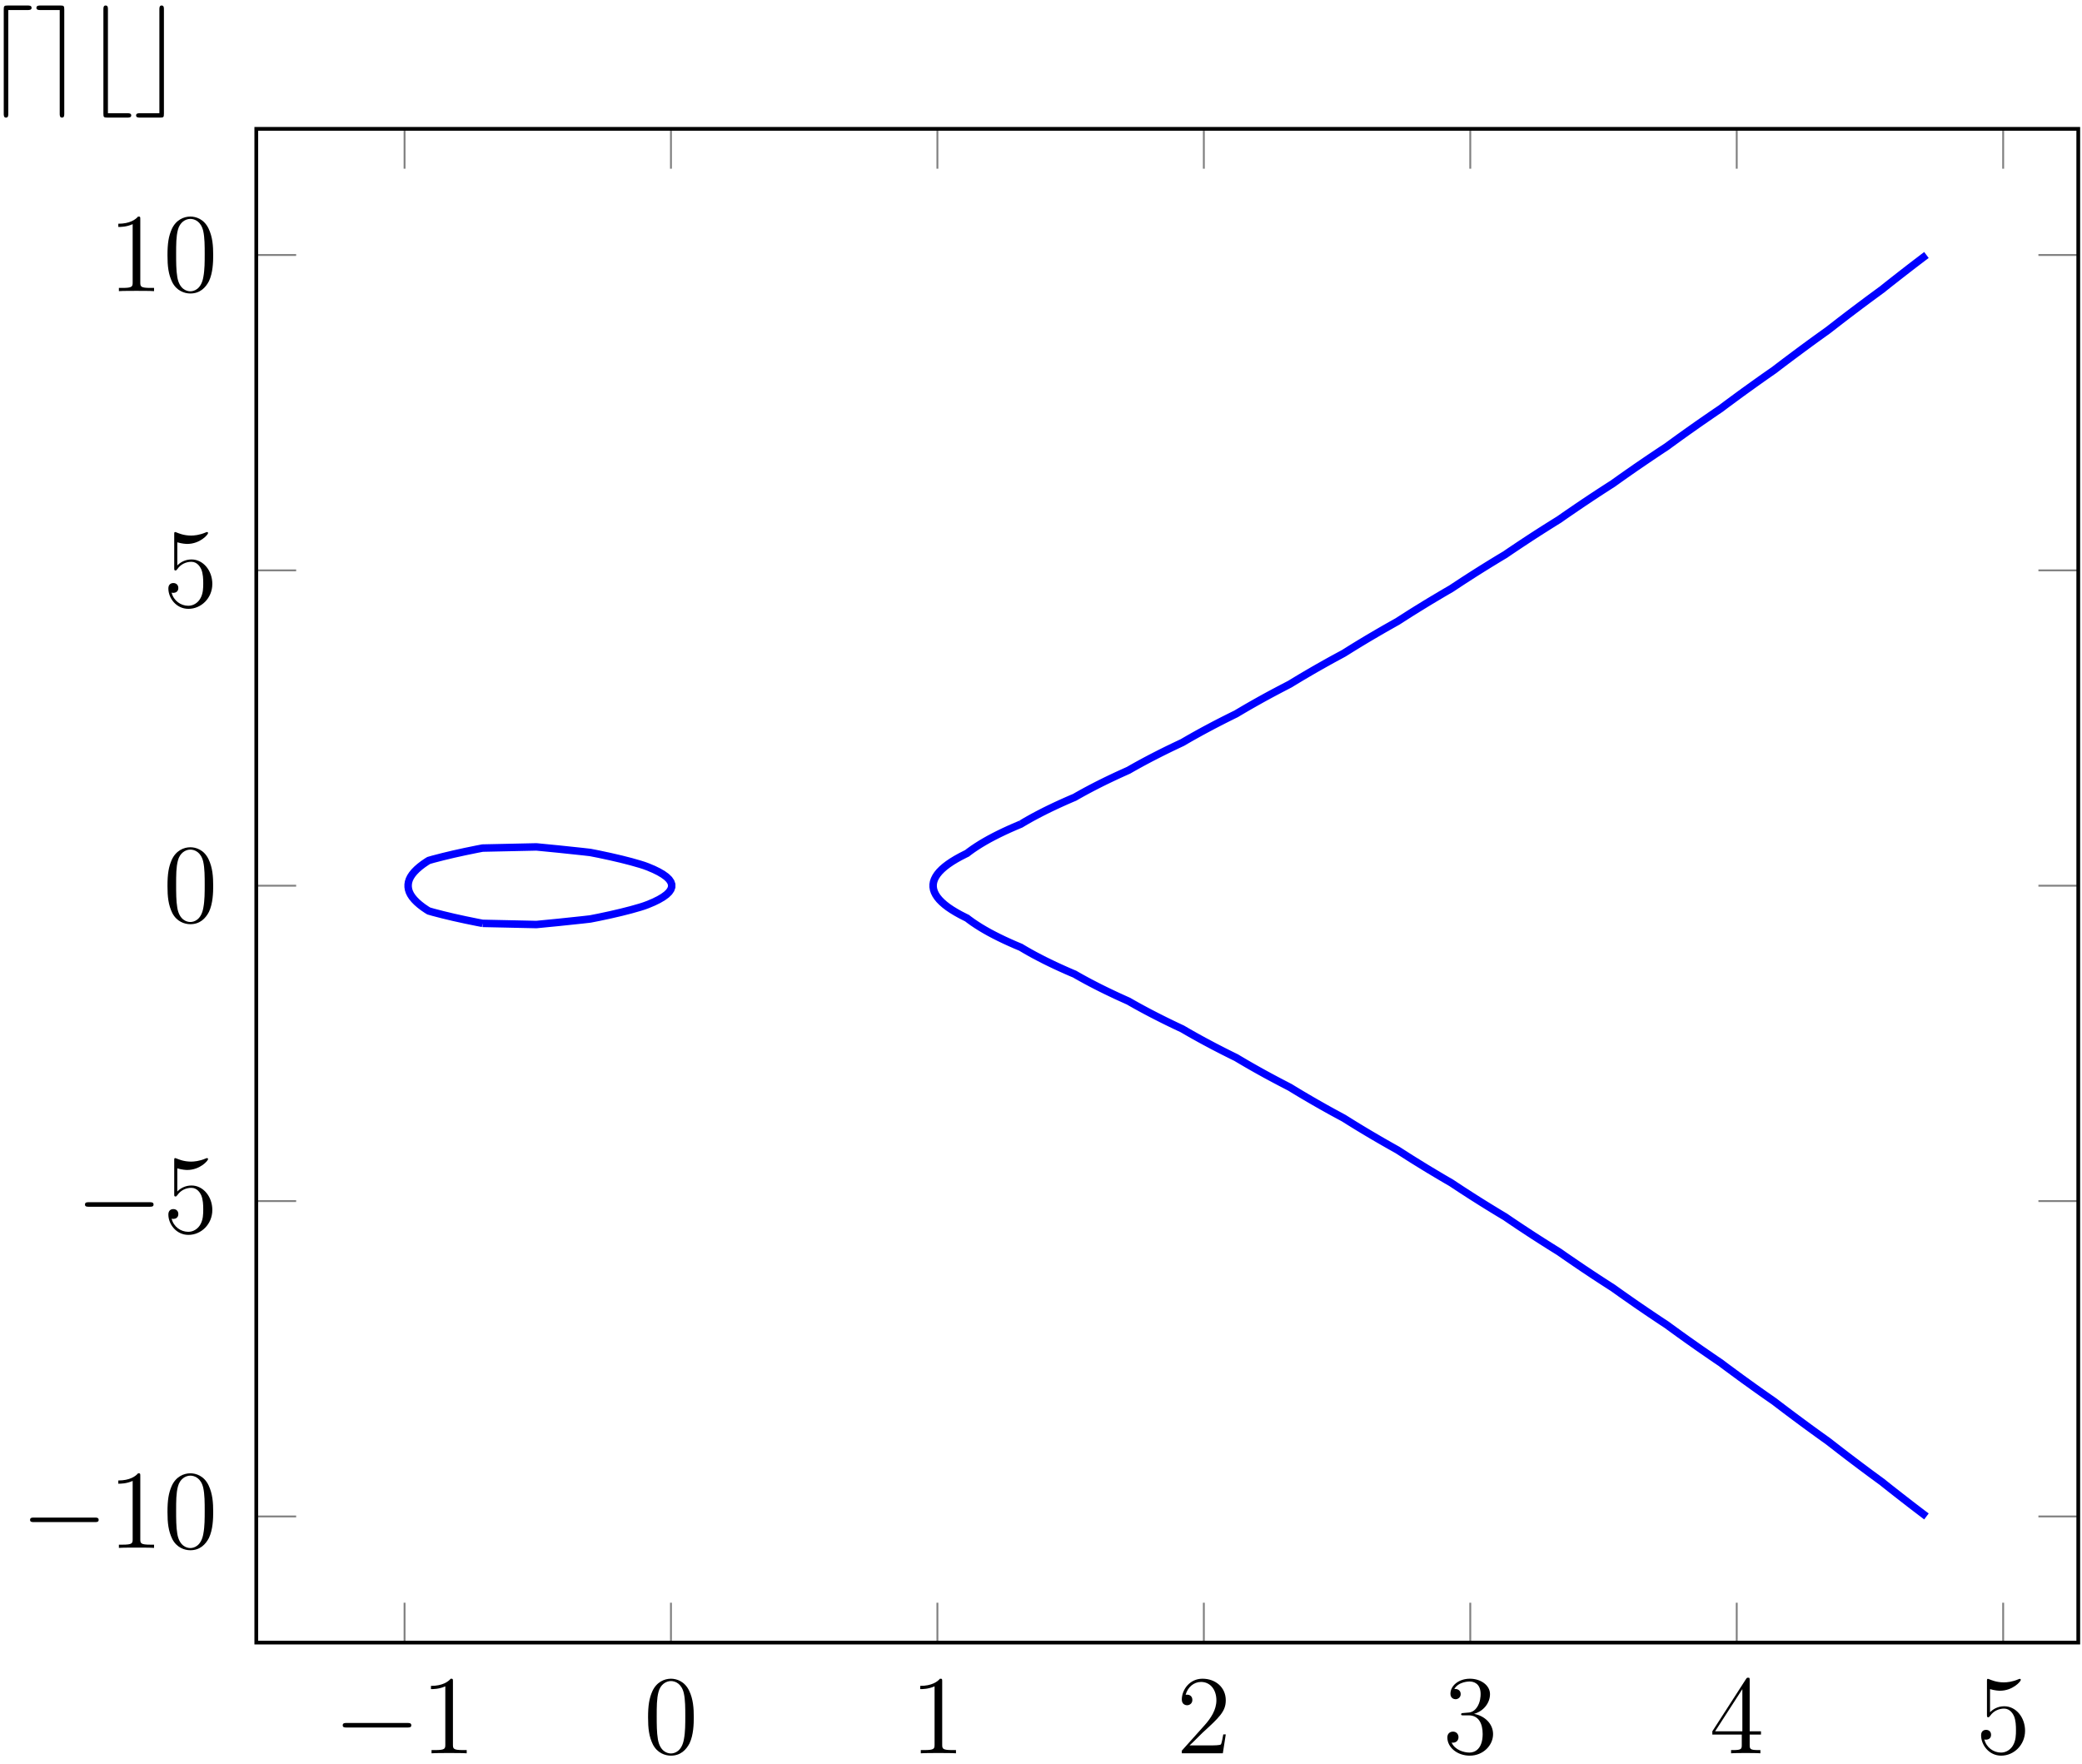
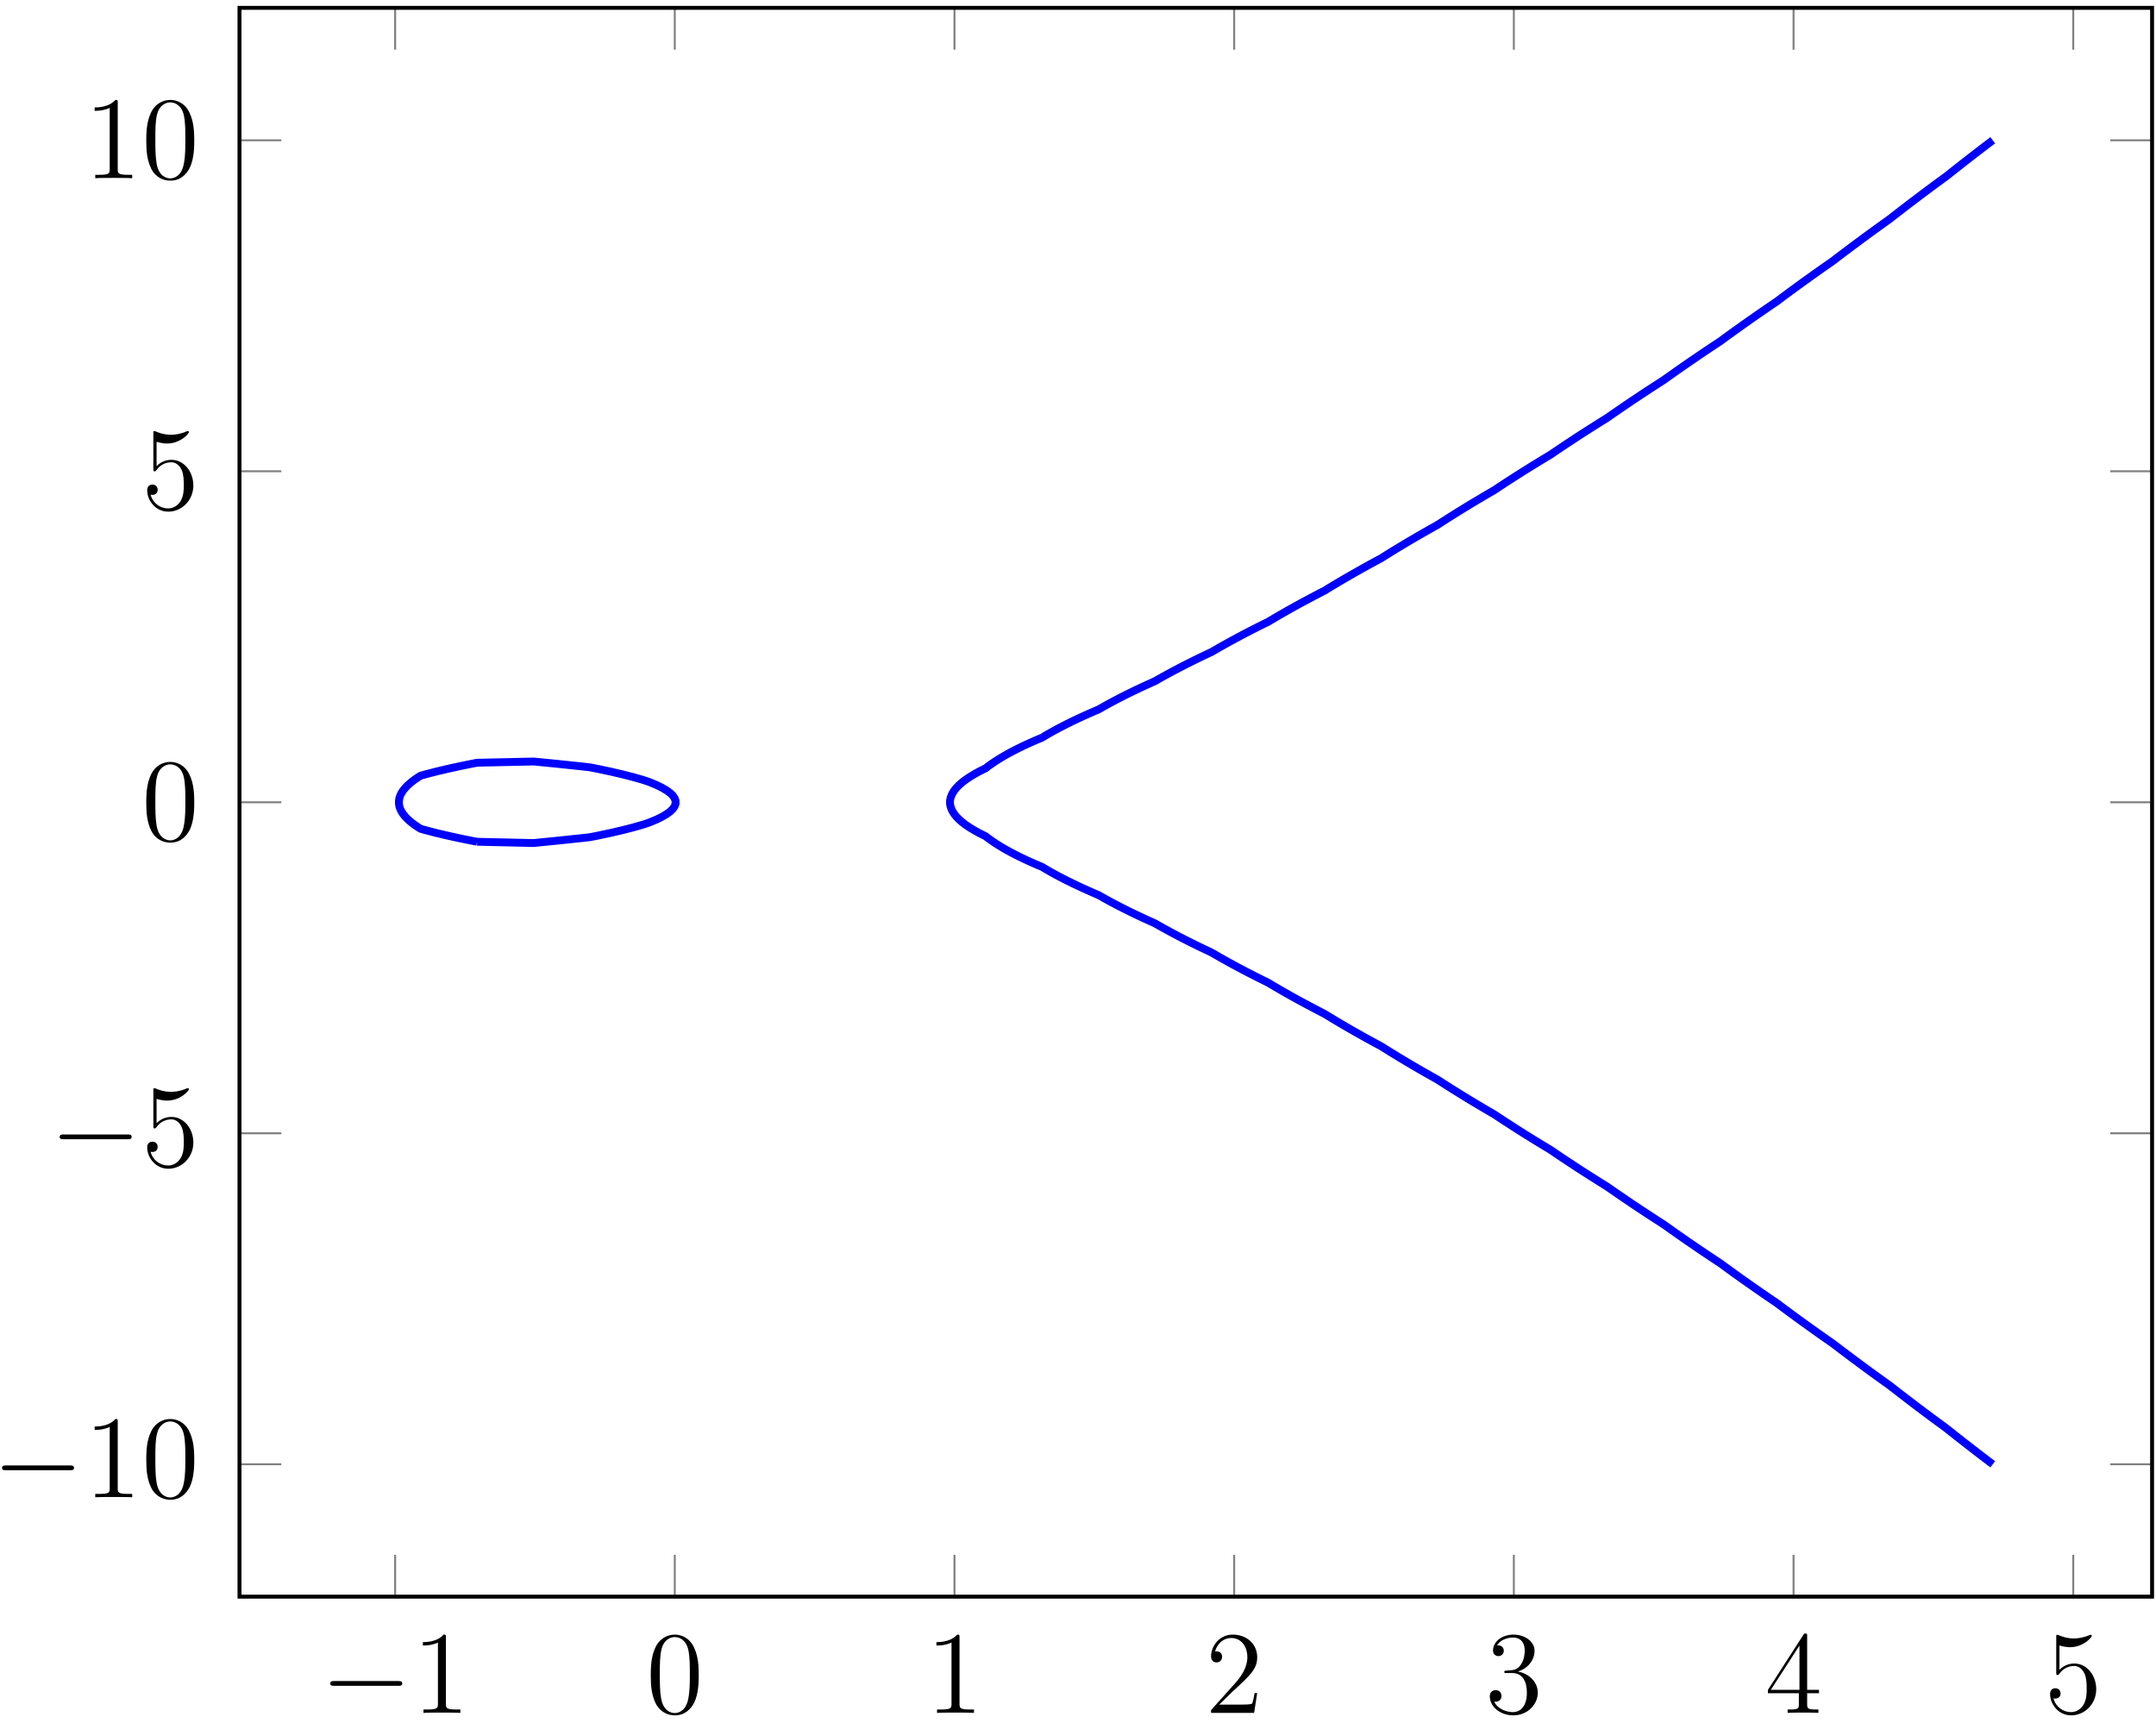
- <svg xmlns="http://www.w3.org/2000/svg" xmlns:xlink="http://www.w3.org/1999/xlink" width="222pt" height="188pt" viewBox="0 0 222 188" version="1.1">
+ <svg xmlns="http://www.w3.org/2000/svg" xmlns:xlink="http://www.w3.org/1999/xlink" width="219pt" height="175pt" viewBox="0 0 219 175" version="1.1">
  <defs>
    <g>
      <symbol overflow="visible" id="glyph0-0">
        <path style="stroke:none;" d="" />
      </symbol>
      <symbol overflow="visible" id="glyph0-1">
-         <path style="stroke:none;" d="M 4.609 -8.484 C 4.797 -8.484 5.047 -8.484 5.047 -8.719 C 5.047 -8.969 4.797 -8.969 4.609 -8.969 L 2.516 -8.969 C 2.125 -8.969 2.078 -8.922 2.078 -8.531 L 2.078 2.562 C 2.078 2.734 2.078 2.984 2.312 2.984 C 2.562 2.984 2.562 2.766 2.562 2.562 L 2.562 -8.484 Z M 4.609 -8.484 " />
-       </symbol>
-       <symbol overflow="visible" id="glyph0-2">
-         <path style="stroke:none;" d="M 3.219 -8.531 C 3.219 -8.922 3.172 -8.969 2.797 -8.969 L 0.688 -8.969 C 0.5 -8.969 0.25 -8.969 0.25 -8.719 C 0.25 -8.484 0.5 -8.484 0.688 -8.484 L 2.734 -8.484 L 2.734 2.562 C 2.734 2.734 2.734 2.984 2.969 2.984 C 3.219 2.984 3.219 2.766 3.219 2.562 Z M 3.219 -8.531 " />
-       </symbol>
-       <symbol overflow="visible" id="glyph0-3">
-         <path style="stroke:none;" d="M 4.609 2.984 C 4.797 2.984 5.047 2.984 5.047 2.75 C 5.047 2.516 4.797 2.516 4.609 2.516 L 2.562 2.516 L 2.562 -8.531 C 2.562 -8.75 2.562 -8.969 2.312 -8.969 C 2.078 -8.969 2.078 -8.719 2.078 -8.531 L 2.078 2.562 C 2.078 2.938 2.125 2.984 2.516 2.984 Z M 4.609 2.984 " />
-       </symbol>
-       <symbol overflow="visible" id="glyph0-4">
-         <path style="stroke:none;" d="M 3.219 -8.531 C 3.219 -8.75 3.219 -8.969 2.969 -8.969 C 2.734 -8.969 2.734 -8.719 2.734 -8.531 L 2.734 2.516 L 0.688 2.516 C 0.5 2.516 0.25 2.516 0.25 2.75 C 0.25 2.984 0.5 2.984 0.688 2.984 L 2.797 2.984 C 3.172 2.984 3.219 2.953 3.219 2.562 Z M 3.219 -8.531 " />
-       </symbol>
-       <symbol overflow="visible" id="glyph0-5">
        <path style="stroke:none;" d="M 7.875 -2.75 C 8.078 -2.75 8.297 -2.75 8.297 -2.984 C 8.297 -3.234 8.078 -3.234 7.875 -3.234 L 1.406 -3.234 C 1.203 -3.234 0.984 -3.234 0.984 -2.984 C 0.984 -2.75 1.203 -2.75 1.406 -2.75 Z M 7.875 -2.75 " />
      </symbol>
      <symbol overflow="visible" id="glyph1-0">
        <path style="stroke:none;" d="" />
      </symbol>
      <symbol overflow="visible" id="glyph1-1">
        <path style="stroke:none;" d="M 3.438 -7.656 C 3.438 -7.938 3.438 -7.953 3.203 -7.953 C 2.922 -7.625 2.312 -7.188 1.094 -7.188 L 1.094 -6.844 C 1.359 -6.844 1.953 -6.844 2.625 -7.141 L 2.625 -0.922 C 2.625 -0.484 2.578 -0.344 1.531 -0.344 L 1.156 -0.344 L 1.156 0 C 1.484 -0.031 2.641 -0.031 3.031 -0.031 C 3.438 -0.031 4.578 -0.031 4.906 0 L 4.906 -0.344 L 4.531 -0.344 C 3.484 -0.344 3.438 -0.484 3.438 -0.922 Z M 3.438 -7.656 " />
      </symbol>
      <symbol overflow="visible" id="glyph1-2">
        <path style="stroke:none;" d="M 5.359 -3.828 C 5.359 -4.812 5.297 -5.781 4.859 -6.688 C 4.375 -7.688 3.516 -7.953 2.922 -7.953 C 2.234 -7.953 1.391 -7.609 0.938 -6.609 C 0.609 -5.859 0.484 -5.109 0.484 -3.828 C 0.484 -2.672 0.578 -1.797 1 -0.938 C 1.469 -0.031 2.297 0.25 2.922 0.25 C 3.953 0.25 4.547 -0.375 4.906 -1.062 C 5.328 -1.953 5.359 -3.125 5.359 -3.828 Z M 2.922 0.016 C 2.531 0.016 1.75 -0.203 1.531 -1.5 C 1.406 -2.219 1.406 -3.125 1.406 -3.969 C 1.406 -4.953 1.406 -5.828 1.594 -6.531 C 1.797 -7.344 2.406 -7.703 2.922 -7.703 C 3.375 -7.703 4.062 -7.438 4.297 -6.406 C 4.453 -5.719 4.453 -4.781 4.453 -3.969 C 4.453 -3.172 4.453 -2.266 4.312 -1.531 C 4.094 -0.219 3.328 0.016 2.922 0.016 Z M 2.922 0.016 " />
      </symbol>
      <symbol overflow="visible" id="glyph1-3">
        <path style="stroke:none;" d="M 5.266 -2.016 L 5 -2.016 C 4.953 -1.812 4.859 -1.141 4.75 -0.953 C 4.656 -0.844 3.984 -0.844 3.625 -0.844 L 1.406 -0.844 C 1.734 -1.125 2.469 -1.891 2.766 -2.172 C 4.594 -3.844 5.266 -4.469 5.266 -5.656 C 5.266 -7.031 4.172 -7.953 2.781 -7.953 C 1.406 -7.953 0.578 -6.766 0.578 -5.734 C 0.578 -5.125 1.109 -5.125 1.141 -5.125 C 1.406 -5.125 1.703 -5.312 1.703 -5.688 C 1.703 -6.031 1.484 -6.25 1.141 -6.25 C 1.047 -6.25 1.016 -6.25 0.984 -6.234 C 1.203 -7.047 1.859 -7.609 2.625 -7.609 C 3.641 -7.609 4.266 -6.75 4.266 -5.656 C 4.266 -4.641 3.688 -3.75 3 -2.984 L 0.578 -0.281 L 0.578 0 L 4.953 0 Z M 5.266 -2.016 " />
      </symbol>
      <symbol overflow="visible" id="glyph1-4">
        <path style="stroke:none;" d="M 2.203 -4.297 C 2 -4.281 1.953 -4.266 1.953 -4.156 C 1.953 -4.047 2.016 -4.047 2.219 -4.047 L 2.766 -4.047 C 3.797 -4.047 4.25 -3.203 4.25 -2.062 C 4.25 -0.484 3.438 -0.078 2.844 -0.078 C 2.266 -0.078 1.297 -0.344 0.938 -1.141 C 1.328 -1.078 1.672 -1.297 1.672 -1.719 C 1.672 -2.062 1.422 -2.312 1.094 -2.312 C 0.797 -2.312 0.484 -2.141 0.484 -1.688 C 0.484 -0.625 1.547 0.25 2.875 0.25 C 4.297 0.25 5.359 -0.844 5.359 -2.047 C 5.359 -3.141 4.469 -4 3.328 -4.203 C 4.359 -4.5 5.031 -5.375 5.031 -6.312 C 5.031 -7.25 4.047 -7.953 2.891 -7.953 C 1.703 -7.953 0.812 -7.219 0.812 -6.344 C 0.812 -5.875 1.188 -5.766 1.359 -5.766 C 1.609 -5.766 1.906 -5.953 1.906 -6.312 C 1.906 -6.688 1.609 -6.859 1.344 -6.859 C 1.281 -6.859 1.25 -6.859 1.219 -6.844 C 1.672 -7.656 2.797 -7.656 2.859 -7.656 C 3.25 -7.656 4.031 -7.484 4.031 -6.312 C 4.031 -6.078 4 -5.422 3.641 -4.906 C 3.281 -4.375 2.875 -4.344 2.562 -4.328 Z M 2.203 -4.297 " />
      </symbol>
      <symbol overflow="visible" id="glyph1-5">
        <path style="stroke:none;" d="M 4.312 -7.781 C 4.312 -8.016 4.312 -8.062 4.141 -8.062 C 4.047 -8.062 4.016 -8.062 3.922 -7.922 L 0.328 -2.344 L 0.328 -2 L 3.469 -2 L 3.469 -0.906 C 3.469 -0.469 3.438 -0.344 2.562 -0.344 L 2.328 -0.344 L 2.328 0 C 2.609 -0.031 3.547 -0.031 3.891 -0.031 C 4.219 -0.031 5.172 -0.031 5.453 0 L 5.453 -0.344 L 5.219 -0.344 C 4.344 -0.344 4.312 -0.469 4.312 -0.906 L 4.312 -2 L 5.516 -2 L 5.516 -2.344 L 4.312 -2.344 Z M 3.531 -6.844 L 3.531 -2.344 L 0.625 -2.344 Z M 3.531 -6.844 " />
      </symbol>
      <symbol overflow="visible" id="glyph1-6">
        <path style="stroke:none;" d="M 1.531 -6.844 C 2.047 -6.688 2.469 -6.672 2.594 -6.672 C 3.938 -6.672 4.812 -7.656 4.812 -7.828 C 4.812 -7.875 4.781 -7.938 4.703 -7.938 C 4.688 -7.938 4.656 -7.938 4.547 -7.891 C 3.891 -7.609 3.312 -7.562 3 -7.562 C 2.219 -7.562 1.656 -7.812 1.422 -7.906 C 1.344 -7.938 1.312 -7.938 1.297 -7.938 C 1.203 -7.938 1.203 -7.859 1.203 -7.672 L 1.203 -4.125 C 1.203 -3.906 1.203 -3.844 1.344 -3.844 C 1.406 -3.844 1.422 -3.844 1.547 -4 C 1.875 -4.484 2.438 -4.766 3.031 -4.766 C 3.672 -4.766 3.984 -4.188 4.078 -3.984 C 4.281 -3.516 4.297 -2.922 4.297 -2.469 C 4.297 -2.016 4.297 -1.344 3.953 -0.797 C 3.688 -0.375 3.234 -0.078 2.703 -0.078 C 1.906 -0.078 1.141 -0.609 0.922 -1.484 C 0.984 -1.453 1.047 -1.453 1.109 -1.453 C 1.312 -1.453 1.641 -1.562 1.641 -1.969 C 1.641 -2.312 1.406 -2.5 1.109 -2.5 C 0.891 -2.5 0.578 -2.391 0.578 -1.922 C 0.578 -0.906 1.406 0.25 2.719 0.25 C 4.078 0.25 5.266 -0.891 5.266 -2.406 C 5.266 -3.828 4.297 -5.016 3.047 -5.016 C 2.359 -5.016 1.844 -4.703 1.531 -4.375 Z M 1.531 -6.844 " />
      </symbol>
    </g>
  </defs>
  <g id="surface1">
+     <path style="fill:none;stroke-width:0.199;stroke-linecap:butt;stroke-linejoin:miter;stroke:rgb(50%,50%,50%);stroke-opacity:1;stroke-miterlimit:10;" d="M -0.381 -13.448 L -0.381 -9.198 M 28.025 -13.448 L 28.025 -9.198 M 56.435 -13.448 L 56.435 -9.198 M 84.845 -13.448 L 84.845 -9.198 M 113.255 -13.448 L 113.255 -9.198 M 141.666 -13.448 L 141.666 -9.198 M 170.076 -13.448 L 170.076 -9.198 M -0.381 147.946 L -0.381 143.692 M 28.025 147.946 L 28.025 143.692 M 56.435 147.946 L 56.435 143.692 M 84.845 147.946 L 84.845 143.692 M 113.255 147.946 L 113.255 143.692 M 141.666 147.946 L 141.666 143.692 M 170.076 147.946 L 170.076 143.692 " transform="matrix(1,0,0,-1,40.518,148.743)" />
+     <path style="fill:none;stroke-width:0.199;stroke-linecap:butt;stroke-linejoin:miter;stroke:rgb(50%,50%,50%);stroke-opacity:1;stroke-miterlimit:10;" d="M -16.19 0.001 L -11.94 0.001 M -16.19 33.622 L -11.94 33.622 M -16.19 67.247 L -11.94 67.247 M -16.19 100.872 L -11.94 100.872 M -16.19 134.493 L -11.94 134.493 M 178.084 0.001 L 173.834 0.001 M 178.084 33.622 L 173.834 33.622 M 178.084 67.247 L 173.834 67.247 M 178.084 100.872 L 173.834 100.872 M 178.084 134.493 L 173.834 134.493 " transform="matrix(1,0,0,-1,40.518,148.743)" />
+     <path style="fill:none;stroke-width:0.399;stroke-linecap:butt;stroke-linejoin:miter;stroke:rgb(0%,0%,0%);stroke-opacity:1;stroke-miterlimit:10;" d="M -16.19 -13.448 L -16.19 147.946 L 178.084 147.946 L 178.084 -13.448 Z M -16.19 -13.448 " transform="matrix(1,0,0,-1,40.518,148.743)" />
    <g style="fill:rgb(0%,0%,0%);fill-opacity:1;">
-       <use xlink:href="#glyph0-1" x="-1.679" y="9.555" />
-       <use xlink:href="#glyph0-2" x="3.634" y="9.555" />
-       <use xlink:href="#glyph0-3" x="8.947" y="9.555" />
-       <use xlink:href="#glyph0-4" x="14.26" y="9.555" />
-     </g>
-     <path style="fill:none;stroke-width:0.199;stroke-linecap:butt;stroke-linejoin:miter;stroke:rgb(50%,50%,50%);stroke-opacity:1;stroke-miterlimit:10;" d="M -0.381 -13.45 L -0.381 -9.2 M 28.025 -13.45 L 28.025 -9.2 M 56.435 -13.45 L 56.435 -9.2 M 84.845 -13.45 L 84.845 -9.2 M 113.255 -13.45 L 113.255 -9.2 M 141.666 -13.45 L 141.666 -9.2 M 170.076 -13.45 L 170.076 -9.2 M -0.381 147.945 L -0.381 143.695 M 28.025 147.945 L 28.025 143.695 M 56.435 147.945 L 56.435 143.695 M 84.845 147.945 L 84.845 143.695 M 113.255 147.945 L 113.255 143.695 M 141.666 147.945 L 141.666 143.695 M 170.076 147.945 L 170.076 143.695 " transform="matrix(1,0,0,-1,43.518,161.683)" />
-     <path style="fill:none;stroke-width:0.199;stroke-linecap:butt;stroke-linejoin:miter;stroke:rgb(50%,50%,50%);stroke-opacity:1;stroke-miterlimit:10;" d="M -16.19 -0.001 L -11.94 -0.001 M -16.19 33.624 L -11.94 33.624 M -16.19 67.249 L -11.94 67.249 M -16.19 100.871 L -11.94 100.871 M -16.19 134.495 L -11.94 134.495 M 178.084 -0.001 L 173.834 -0.001 M 178.084 33.624 L 173.834 33.624 M 178.084 67.249 L 173.834 67.249 M 178.084 100.871 L 173.834 100.871 M 178.084 134.495 L 173.834 134.495 " transform="matrix(1,0,0,-1,43.518,161.683)" />
-     <path style="fill:none;stroke-width:0.399;stroke-linecap:butt;stroke-linejoin:miter;stroke:rgb(0%,0%,0%);stroke-opacity:1;stroke-miterlimit:10;" d="M -16.19 -13.45 L -16.19 147.945 L 178.084 147.945 L 178.084 -13.45 Z M -16.19 -13.45 " transform="matrix(1,0,0,-1,43.518,161.683)" />
-     <g style="fill:rgb(0%,0%,0%);fill-opacity:1;">
-       <use xlink:href="#glyph0-5" x="35.56" y="186.938" />
+       <use xlink:href="#glyph0-1" x="32.56" y="173.998" />
    </g>
    <g style="fill:rgb(0%,0%,0%);fill-opacity:1;">
-       <use xlink:href="#glyph1-1" x="44.858" y="186.938" />
+       <use xlink:href="#glyph1-1" x="41.858" y="173.998" />
    </g>
    <g style="fill:rgb(0%,0%,0%);fill-opacity:1;">
-       <use xlink:href="#glyph1-2" x="68.618" y="186.938" />
+       <use xlink:href="#glyph1-2" x="65.618" y="173.998" />
    </g>
    <g style="fill:rgb(0%,0%,0%);fill-opacity:1;">
-       <use xlink:href="#glyph1-1" x="97.027" y="186.938" />
+       <use xlink:href="#glyph1-1" x="94.027" y="173.998" />
    </g>
    <g style="fill:rgb(0%,0%,0%);fill-opacity:1;">
-       <use xlink:href="#glyph1-3" x="125.436" y="186.938" />
+       <use xlink:href="#glyph1-3" x="122.436" y="173.998" />
    </g>
    <g style="fill:rgb(0%,0%,0%);fill-opacity:1;">
-       <use xlink:href="#glyph1-4" x="153.845" y="186.938" />
+       <use xlink:href="#glyph1-4" x="150.845" y="173.998" />
    </g>
    <g style="fill:rgb(0%,0%,0%);fill-opacity:1;">
-       <use xlink:href="#glyph1-5" x="182.254" y="186.938" />
+       <use xlink:href="#glyph1-5" x="179.254" y="173.998" />
    </g>
    <g style="fill:rgb(0%,0%,0%);fill-opacity:1;">
-       <use xlink:href="#glyph1-6" x="210.663" y="186.938" />
+       <use xlink:href="#glyph1-6" x="207.663" y="173.998" />
    </g>
    <g style="fill:rgb(0%,0%,0%);fill-opacity:1;">
-       <use xlink:href="#glyph0-5" x="2.223" y="165.037" />
+       <use xlink:href="#glyph0-1" x="-0.777" y="152.097" />
    </g>
    <g style="fill:rgb(0%,0%,0%);fill-opacity:1;">
-       <use xlink:href="#glyph1-1" x="11.521" y="165.037" />
-       <use xlink:href="#glyph1-2" x="17.374" y="165.037" />
+       <use xlink:href="#glyph1-1" x="8.521" y="152.097" />
+       <use xlink:href="#glyph1-2" x="14.374" y="152.097" />
    </g>
    <g style="fill:rgb(0%,0%,0%);fill-opacity:1;">
-       <use xlink:href="#glyph0-5" x="8.076" y="131.414" />
+       <use xlink:href="#glyph0-1" x="5.076" y="118.473" />
    </g>
    <g style="fill:rgb(0%,0%,0%);fill-opacity:1;">
-       <use xlink:href="#glyph1-6" x="17.374" y="131.414" />
+       <use xlink:href="#glyph1-6" x="14.374" y="118.473" />
    </g>
    <g style="fill:rgb(0%,0%,0%);fill-opacity:1;">
-       <use xlink:href="#glyph1-2" x="17.374" y="98.288" />
+       <use xlink:href="#glyph1-2" x="14.374" y="85.348" />
    </g>
    <g style="fill:rgb(0%,0%,0%);fill-opacity:1;">
-       <use xlink:href="#glyph1-6" x="17.374" y="64.665" />
+       <use xlink:href="#glyph1-6" x="14.374" y="51.725" />
    </g>
    <g style="fill:rgb(0%,0%,0%);fill-opacity:1;">
-       <use xlink:href="#glyph1-1" x="11.521" y="31.042" />
-       <use xlink:href="#glyph1-2" x="17.374" y="31.042" />
+       <use xlink:href="#glyph1-1" x="8.521" y="18.102" />
+       <use xlink:href="#glyph1-2" x="14.374" y="18.102" />
    </g>
-     <path style="fill:none;stroke-width:0.797;stroke-linecap:butt;stroke-linejoin:miter;stroke:rgb(0%,0%,100%);stroke-opacity:1;stroke-miterlimit:10;" d="M 7.939 63.234 L 7.388 63.339 L 6.068 63.609 L 4.845 63.878 L 3.716 64.148 L 2.677 64.417 L 2.201 64.554 L 1.982 64.687 L 1.587 64.956 L 1.236 65.226 L 0.927 65.496 L 0.662 65.765 L 0.439 66.035 L 0.263 66.304 L 0.13 66.574 L 0.044 66.843 L 0.002 67.113 L 0.002 67.382 L 0.044 67.652 L 0.13 67.921 L 0.263 68.191 L 0.439 68.46 L 0.662 68.73 L 0.927 68.999 L 1.236 69.269 L 1.587 69.538 L 1.982 69.808 L 2.201 69.941 L 2.677 70.078 L 3.716 70.347 L 4.845 70.617 L 6.068 70.886 L 7.388 71.156 L 7.939 71.261 L 13.677 71.386 L 16.033 71.156 L 18.591 70.886 L 19.419 70.792 L 20.31 70.617 L 21.572 70.347 L 22.728 70.078 L 23.783 69.808 L 24.728 69.538 L 25.158 69.402 L 25.521 69.269 L 26.166 68.999 L 26.716 68.73 L 27.177 68.46 L 27.548 68.191 L 27.826 67.921 L 28.009 67.652 L 28.103 67.382 L 28.103 67.113 L 28.009 66.843 L 27.826 66.574 L 27.548 66.304 L 27.177 66.035 L 26.716 65.765 L 26.166 65.496 L 25.521 65.226 L 25.158 65.093 L 24.728 64.956 L 23.783 64.687 L 22.728 64.417 L 21.572 64.148 L 20.31 63.878 L 19.419 63.703 L 18.591 63.609 L 16.033 63.339 L 13.677 63.109 L 7.939 63.234 M 146.544 122.906 L 146.9 123.175 L 147.619 123.714 L 148.709 124.523 L 149.443 125.062 L 150.185 125.601 L 150.935 126.14 L 151.314 126.41 L 151.419 126.488 L 151.666 126.679 L 152.709 127.488 L 153.412 128.027 L 154.123 128.566 L 154.482 128.835 L 154.837 129.105 L 155.201 129.374 L 155.56 129.644 L 155.923 129.913 L 157.025 130.722 L 157.162 130.82 L 157.373 130.992 L 158.052 131.531 L 159.084 132.339 L 160.127 133.148 L 160.83 133.687 L 161.185 133.956 L 161.537 134.226 L 161.896 134.495 M 110.283 98.378 L 110.744 98.648 L 111.209 98.917 L 111.248 98.941 L 111.619 99.187 L 112.439 99.726 L 113.275 100.265 L 113.697 100.535 L 114.123 100.804 L 114.552 101.074 L 114.986 101.343 L 115.423 101.613 L 116.306 102.152 L 116.755 102.421 L 116.986 102.558 L 117.177 102.691 L 117.572 102.96 L 118.377 103.499 L 118.783 103.769 L 119.603 104.308 L 120.017 104.578 L 120.435 104.847 L 120.857 105.117 L 121.709 105.656 L 122.138 105.925 L 122.572 106.195 L 122.724 106.288 L 122.974 106.464 L 123.361 106.734 L 123.752 107.003 L 124.541 107.542 L 125.337 108.081 L 125.744 108.351 L 126.146 108.621 L 126.966 109.16 L 127.38 109.429 L 128.216 109.968 L 128.462 110.124 L 128.619 110.238 L 129.377 110.777 L 129.759 111.046 L 130.919 111.855 L 132.103 112.663 L 132.502 112.933 L 133.306 113.472 L 133.712 113.742 L 134.123 114.011 L 134.205 114.066 L 134.498 114.281 L 135.611 115.089 L 135.99 115.359 L 136.365 115.628 L 137.513 116.437 L 137.9 116.706 L 139.072 117.515 L 139.466 117.785 L 139.865 118.054 L 139.943 118.105 L 140.232 118.324 L 140.591 118.593 L 140.959 118.863 L 141.322 119.132 L 142.056 119.671 L 142.427 119.941 L 143.552 120.749 L 144.31 121.288 L 144.693 121.558 L 145.466 122.097 L 145.681 122.246 L 145.837 122.367 L 146.189 122.636 L 146.544 122.906 M 65.388 73.851 L 65.845 74.121 L 66.318 74.39 L 66.81 74.66 L 67.322 74.929 L 67.849 75.199 L 68.396 75.468 L 68.962 75.738 L 69.544 76.007 L 70.146 76.277 L 70.763 76.546 L 71.072 76.675 L 71.314 76.816 L 71.794 77.085 L 72.287 77.355 L 72.794 77.624 L 73.314 77.894 L 73.845 78.163 L 74.392 78.433 L 74.955 78.703 L 75.525 78.972 L 76.115 79.242 L 76.712 79.511 L 76.81 79.554 L 77.205 79.781 L 77.685 80.05 L 78.177 80.32 L 78.677 80.589 L 79.189 80.859 L 79.712 81.128 L 80.244 81.398 L 80.783 81.667 L 81.337 81.937 L 81.9 82.206 L 82.47 82.476 L 82.548 82.511 L 82.951 82.746 L 83.419 83.015 L 83.9 83.285 L 84.384 83.554 L 84.88 83.824 L 85.384 84.093 L 85.892 84.363 L 86.412 84.632 L 86.939 84.902 L 87.474 85.171 L 88.017 85.441 L 88.291 85.574 L 88.517 85.71 L 88.974 85.98 L 89.435 86.249 L 89.904 86.519 L 90.38 86.788 L 90.861 87.058 L 91.349 87.328 L 91.845 87.597 L 92.349 87.867 L 92.857 88.136 L 93.373 88.406 L 93.892 88.675 L 94.029 88.746 L 94.353 88.945 L 94.798 89.214 L 95.248 89.484 L 95.705 89.753 L 96.166 90.023 L 96.63 90.292 L 97.103 90.562 L 97.58 90.831 L 98.06 91.101 L 98.548 91.371 L 99.044 91.64 L 99.544 91.91 L 99.767 92.031 L 100.005 92.179 L 100.435 92.449 L 100.869 92.718 L 101.31 92.988 L 101.755 93.257 L 102.205 93.527 L 102.658 93.796 L 103.58 94.335 L 104.048 94.605 L 104.521 94.874 L 104.998 95.144 L 105.478 95.413 L 105.505 95.429 L 105.9 95.683 L 106.744 96.222 L 107.173 96.492 L 107.607 96.761 L 108.482 97.3 L 108.927 97.57 L 109.377 97.839 L 110.283 98.378 M 87.474 49.324 L 86.939 49.593 L 86.412 49.863 L 85.892 50.132 L 85.384 50.402 L 84.88 50.671 L 84.384 50.941 L 83.9 51.21 L 83.419 51.48 L 82.951 51.749 L 82.548 51.984 L 82.47 52.019 L 81.9 52.288 L 81.337 52.558 L 80.783 52.828 L 80.244 53.097 L 79.712 53.367 L 79.189 53.636 L 78.677 53.906 L 78.177 54.175 L 77.685 54.445 L 77.205 54.714 L 76.81 54.941 L 76.712 54.984 L 76.115 55.253 L 75.525 55.523 L 74.955 55.792 L 74.392 56.062 L 73.845 56.331 L 73.314 56.601 L 72.794 56.87 L 72.287 57.14 L 71.794 57.41 L 71.314 57.679 L 71.072 57.82 L 70.763 57.949 L 70.146 58.218 L 69.544 58.488 L 68.962 58.757 L 68.396 59.027 L 67.849 59.296 L 67.322 59.566 L 66.81 59.835 L 66.318 60.105 L 65.845 60.374 L 65.388 60.644 L 65.334 60.679 L 64.775 60.913 L 64.162 61.183 L 63.572 61.453 L 63.013 61.722 L 62.478 61.992 L 61.97 62.261 L 61.49 62.531 L 61.037 62.8 L 60.611 63.07 L 60.209 63.339 L 59.834 63.609 L 59.591 63.796 L 59.419 63.878 L 58.892 64.148 L 58.408 64.417 L 57.966 64.687 L 57.568 64.956 L 57.216 65.226 L 56.908 65.496 L 56.642 65.765 L 56.423 66.035 L 56.248 66.304 L 56.115 66.574 L 56.025 66.843 L 55.982 67.113 L 55.982 67.382 L 56.025 67.652 L 56.115 67.921 L 56.248 68.191 L 56.423 68.46 L 56.642 68.73 L 56.908 68.999 L 57.216 69.269 L 57.568 69.538 L 57.966 69.808 L 58.408 70.078 L 58.892 70.347 L 59.419 70.617 L 59.591 70.699 L 59.834 70.886 L 60.209 71.156 L 60.611 71.425 L 61.037 71.695 L 61.49 71.964 L 61.97 72.234 L 62.478 72.503 L 63.013 72.773 L 63.572 73.042 L 64.162 73.312 L 64.775 73.581 L 65.334 73.816 L 65.388 73.851 M 127.798 24.796 L 127.38 25.066 L 126.966 25.335 L 126.146 25.874 L 125.744 26.144 L 125.337 26.413 L 124.541 26.953 L 123.752 27.492 L 123.361 27.761 L 122.974 28.031 L 122.724 28.206 L 122.572 28.3 L 122.138 28.57 L 121.709 28.839 L 120.857 29.378 L 120.435 29.648 L 120.017 29.917 L 119.603 30.187 L 118.783 30.726 L 118.377 30.995 L 117.572 31.535 L 117.177 31.804 L 116.986 31.937 L 116.755 32.074 L 116.306 32.343 L 115.423 32.882 L 114.986 33.152 L 114.552 33.421 L 114.123 33.691 L 113.697 33.96 L 113.275 34.23 L 112.439 34.769 L 111.619 35.308 L 111.248 35.554 L 111.209 35.578 L 110.744 35.847 L 110.283 36.117 L 109.377 36.656 L 108.927 36.925 L 108.482 37.195 L 107.607 37.734 L 107.173 38.003 L 106.744 38.273 L 105.9 38.812 L 105.505 39.066 L 105.478 39.081 L 104.998 39.351 L 104.521 39.62 L 104.048 39.89 L 103.58 40.16 L 102.658 40.699 L 102.205 40.968 L 101.755 41.238 L 101.31 41.507 L 100.869 41.777 L 100.435 42.046 L 100.005 42.316 L 99.767 42.464 L 99.544 42.585 L 99.044 42.855 L 98.548 43.124 L 98.06 43.394 L 97.58 43.663 L 97.103 43.933 L 96.63 44.203 L 96.166 44.472 L 95.705 44.742 L 95.248 45.011 L 94.798 45.281 L 94.353 45.55 L 94.029 45.749 L 93.892 45.82 L 93.373 46.089 L 92.857 46.359 L 92.349 46.628 L 91.845 46.898 L 91.349 47.167 L 90.861 47.437 L 90.38 47.706 L 89.904 47.976 L 89.435 48.245 L 88.974 48.515 L 88.517 48.785 L 88.291 48.921 L 88.017 49.054 L 87.474 49.324 M 161.896 -0.001 L 161.537 0.269 L 161.185 0.538 L 160.83 0.808 L 160.127 1.347 L 159.084 2.156 L 158.052 2.964 L 157.373 3.503 L 157.162 3.675 L 157.025 3.773 L 155.923 4.581 L 155.56 4.851 L 155.201 5.12 L 154.837 5.39 L 154.482 5.66 L 154.123 5.929 L 153.412 6.468 L 152.709 7.007 L 151.666 7.816 L 151.419 8.007 L 151.314 8.085 L 150.935 8.355 L 150.185 8.894 L 149.443 9.433 L 148.709 9.972 L 147.619 10.781 L 146.9 11.32 L 146.189 11.859 L 145.837 12.128 L 145.681 12.249 L 145.466 12.398 L 144.693 12.937 L 144.31 13.206 L 143.552 13.745 L 142.427 14.554 L 142.056 14.824 L 141.322 15.363 L 140.959 15.632 L 140.591 15.902 L 140.232 16.171 L 139.943 16.39 L 139.865 16.441 L 139.466 16.71 L 139.072 16.98 L 137.9 17.788 L 137.513 18.058 L 136.365 18.867 L 135.99 19.136 L 135.611 19.406 L 134.498 20.214 L 134.205 20.429 L 134.123 20.484 L 133.712 20.753 L 133.306 21.023 L 132.502 21.562 L 132.103 21.831 L 130.919 22.64 L 129.759 23.449 L 129.377 23.718 L 128.619 24.257 L 128.462 24.37 L 128.216 24.527 L 127.798 24.796 " transform="matrix(1,0,0,-1,43.518,161.683)" />
+     <path style="fill:none;stroke-width:0.797;stroke-linecap:butt;stroke-linejoin:miter;stroke:rgb(0%,0%,100%);stroke-opacity:1;stroke-miterlimit:10;" d="M 7.939 63.235 L 7.388 63.341 L 6.068 63.61 L 4.845 63.88 L 3.716 64.149 L 2.677 64.419 L 2.201 64.555 L 1.982 64.688 L 1.587 64.958 L 1.236 65.227 L 0.927 65.497 L 0.662 65.766 L 0.439 66.036 L 0.263 66.305 L 0.13 66.575 L 0.044 66.845 L 0.002 67.114 L 0.002 67.384 L 0.044 67.653 L 0.13 67.923 L 0.263 68.192 L 0.439 68.462 L 0.662 68.731 L 0.927 69.001 L 1.236 69.27 L 1.587 69.54 L 1.982 69.809 L 2.201 69.942 L 2.677 70.079 L 3.716 70.348 L 4.845 70.618 L 6.068 70.888 L 7.388 71.157 L 7.939 71.263 L 13.677 71.388 L 16.033 71.157 L 18.591 70.888 L 19.419 70.794 L 20.31 70.618 L 21.572 70.348 L 22.728 70.079 L 23.783 69.809 L 24.728 69.54 L 25.158 69.403 L 25.521 69.27 L 26.166 69.001 L 26.716 68.731 L 27.177 68.462 L 27.548 68.192 L 27.826 67.923 L 28.009 67.653 L 28.103 67.384 L 28.103 67.114 L 28.009 66.845 L 27.826 66.575 L 27.548 66.305 L 27.177 66.036 L 26.716 65.766 L 26.166 65.497 L 25.521 65.227 L 25.158 65.095 L 24.728 64.958 L 23.783 64.688 L 22.728 64.419 L 21.572 64.149 L 20.31 63.88 L 19.419 63.704 L 18.591 63.61 L 16.033 63.341 L 13.677 63.106 L 7.939 63.235 M 146.544 122.907 L 146.9 123.177 L 147.619 123.716 L 148.709 124.524 L 149.443 125.063 L 150.185 125.602 L 150.935 126.141 L 151.314 126.411 L 151.419 126.485 L 151.666 126.68 L 152.709 127.489 L 153.412 128.028 L 154.123 128.567 L 154.482 128.837 L 154.837 129.106 L 155.201 129.376 L 155.56 129.645 L 155.923 129.915 L 157.025 130.723 L 157.162 130.821 L 157.373 130.989 L 158.052 131.528 L 159.084 132.337 L 160.127 133.145 L 160.83 133.684 L 161.185 133.954 L 161.537 134.223 L 161.896 134.493 M 110.283 98.38 L 110.744 98.649 L 111.209 98.919 L 111.248 98.938 L 111.619 99.188 L 112.439 99.727 L 113.275 100.266 L 113.697 100.536 L 114.123 100.805 L 114.552 101.075 L 114.986 101.345 L 115.423 101.614 L 116.306 102.153 L 116.755 102.423 L 116.986 102.559 L 117.177 102.692 L 117.572 102.962 L 118.377 103.501 L 118.783 103.77 L 119.603 104.309 L 120.017 104.579 L 120.435 104.848 L 120.857 105.118 L 121.709 105.657 L 122.138 105.927 L 122.572 106.196 L 122.724 106.29 L 122.974 106.466 L 123.361 106.735 L 123.752 107.005 L 124.541 107.544 L 125.337 108.083 L 125.744 108.352 L 126.146 108.622 L 126.966 109.161 L 127.38 109.43 L 128.216 109.97 L 128.462 110.126 L 128.619 110.239 L 129.377 110.778 L 129.759 111.048 L 130.919 111.856 L 132.103 112.665 L 132.502 112.934 L 133.306 113.473 L 133.712 113.743 L 134.123 114.013 L 134.205 114.063 L 134.498 114.282 L 135.611 115.091 L 135.99 115.36 L 136.365 115.63 L 137.513 116.438 L 137.9 116.708 L 139.072 117.516 L 139.466 117.786 L 139.865 118.055 L 139.943 118.106 L 140.232 118.325 L 140.591 118.595 L 140.959 118.864 L 141.322 119.134 L 142.056 119.673 L 142.427 119.942 L 143.552 120.751 L 144.31 121.29 L 144.693 121.559 L 145.466 122.098 L 145.681 122.247 L 145.837 122.368 L 146.189 122.638 L 146.544 122.907 M 65.388 73.852 L 65.845 74.122 L 66.318 74.391 L 66.81 74.661 L 67.322 74.93 L 67.849 75.2 L 68.396 75.47 L 68.962 75.739 L 69.544 76.009 L 70.146 76.278 L 70.763 76.548 L 71.072 76.677 L 71.314 76.817 L 71.794 77.087 L 72.287 77.356 L 72.794 77.626 L 73.314 77.895 L 73.845 78.165 L 74.392 78.434 L 74.955 78.704 L 75.525 78.973 L 76.115 79.243 L 76.712 79.513 L 76.81 79.555 L 77.205 79.782 L 77.685 80.052 L 78.177 80.321 L 78.677 80.591 L 79.189 80.86 L 79.712 81.13 L 80.244 81.399 L 80.783 81.669 L 81.337 81.938 L 81.9 82.208 L 82.47 82.477 L 82.548 82.513 L 82.951 82.747 L 83.419 83.016 L 83.9 83.286 L 84.384 83.555 L 84.88 83.825 L 85.384 84.095 L 85.892 84.364 L 86.412 84.634 L 86.939 84.903 L 87.474 85.173 L 88.017 85.442 L 88.291 85.571 L 88.517 85.712 L 88.974 85.981 L 89.435 86.251 L 89.904 86.52 L 90.38 86.79 L 90.861 87.059 L 91.349 87.329 L 91.845 87.598 L 92.349 87.868 L 92.857 88.138 L 93.373 88.407 L 93.892 88.677 L 94.029 88.743 L 94.353 88.946 L 94.798 89.216 L 95.248 89.485 L 95.705 89.755 L 96.166 90.024 L 96.63 90.294 L 97.103 90.563 L 97.58 90.833 L 98.06 91.102 L 98.548 91.372 L 99.044 91.641 L 99.544 91.911 L 99.767 92.028 L 100.005 92.18 L 100.435 92.45 L 100.869 92.72 L 101.31 92.989 L 101.755 93.259 L 102.205 93.528 L 102.658 93.798 L 103.58 94.337 L 104.048 94.606 L 104.521 94.876 L 104.998 95.145 L 105.478 95.415 L 105.505 95.427 L 105.9 95.684 L 106.744 96.223 L 107.173 96.493 L 107.607 96.763 L 108.482 97.302 L 108.927 97.571 L 109.377 97.841 L 110.283 98.38 M 87.474 49.325 L 86.939 49.595 L 86.412 49.864 L 85.892 50.134 L 85.384 50.403 L 84.88 50.673 L 84.384 50.942 L 83.9 51.212 L 83.419 51.481 L 82.951 51.751 L 82.548 51.981 L 82.47 52.02 L 81.9 52.29 L 81.337 52.559 L 80.783 52.829 L 80.244 53.098 L 79.712 53.368 L 79.189 53.638 L 78.677 53.907 L 78.177 54.177 L 77.685 54.446 L 77.205 54.716 L 76.81 54.942 L 76.712 54.985 L 76.115 55.255 L 75.525 55.524 L 74.955 55.794 L 74.392 56.063 L 73.845 56.333 L 73.314 56.602 L 72.794 56.872 L 72.287 57.141 L 71.794 57.411 L 71.314 57.681 L 71.072 57.817 L 70.763 57.95 L 70.146 58.22 L 69.544 58.489 L 68.962 58.759 L 68.396 59.028 L 67.849 59.298 L 67.322 59.567 L 66.81 59.837 L 66.318 60.106 L 65.845 60.376 L 65.388 60.645 L 65.334 60.681 L 64.775 60.915 L 64.162 61.184 L 63.572 61.454 L 63.013 61.723 L 62.478 61.993 L 61.97 62.263 L 61.49 62.532 L 61.037 62.802 L 60.611 63.071 L 60.209 63.341 L 59.834 63.61 L 59.591 63.798 L 59.419 63.88 L 58.892 64.149 L 58.408 64.419 L 57.966 64.688 L 57.568 64.958 L 57.216 65.227 L 56.908 65.497 L 56.642 65.766 L 56.423 66.036 L 56.248 66.305 L 56.115 66.575 L 56.025 66.845 L 55.982 67.114 L 55.982 67.384 L 56.025 67.653 L 56.115 67.923 L 56.248 68.192 L 56.423 68.462 L 56.642 68.731 L 56.908 69.001 L 57.216 69.27 L 57.568 69.54 L 57.966 69.809 L 58.408 70.079 L 58.892 70.348 L 59.419 70.618 L 59.591 70.696 L 59.834 70.888 L 60.209 71.157 L 60.611 71.427 L 61.037 71.696 L 61.49 71.966 L 61.97 72.235 L 62.478 72.505 L 63.013 72.774 L 63.572 73.044 L 64.162 73.313 L 64.775 73.583 L 65.334 73.817 L 65.388 73.852 M 127.798 24.798 L 127.38 25.067 L 126.966 25.337 L 126.146 25.876 L 125.744 26.145 L 125.337 26.415 L 124.541 26.954 L 123.752 27.493 L 123.361 27.763 L 122.974 28.032 L 122.724 28.204 L 122.572 28.302 L 122.138 28.571 L 121.709 28.841 L 120.857 29.38 L 120.435 29.649 L 120.017 29.919 L 119.603 30.188 L 118.783 30.727 L 118.377 30.997 L 117.572 31.536 L 117.177 31.805 L 116.986 31.934 L 116.755 32.075 L 116.306 32.345 L 115.423 32.884 L 114.986 33.153 L 114.552 33.423 L 114.123 33.692 L 113.697 33.962 L 113.275 34.231 L 112.439 34.77 L 111.619 35.309 L 111.248 35.556 L 111.209 35.579 L 110.744 35.848 L 110.283 36.118 L 109.377 36.657 L 108.927 36.927 L 108.482 37.196 L 107.607 37.735 L 107.173 38.005 L 106.744 38.274 L 105.9 38.813 L 105.505 39.067 L 105.478 39.083 L 104.998 39.352 L 104.521 39.622 L 104.048 39.891 L 103.58 40.161 L 102.658 40.7 L 102.205 40.97 L 101.755 41.239 L 101.31 41.509 L 100.869 41.778 L 100.435 42.048 L 100.005 42.317 L 99.767 42.466 L 99.544 42.587 L 99.044 42.856 L 98.548 43.126 L 98.06 43.395 L 97.58 43.665 L 97.103 43.934 L 96.63 44.204 L 96.166 44.473 L 95.705 44.743 L 95.248 45.013 L 94.798 45.282 L 94.353 45.552 L 94.029 45.751 L 93.892 45.821 L 93.373 46.091 L 92.857 46.36 L 92.349 46.63 L 91.845 46.899 L 91.349 47.169 L 90.861 47.438 L 90.38 47.708 L 89.904 47.977 L 89.435 48.247 L 88.974 48.516 L 88.517 48.786 L 88.291 48.923 L 88.017 49.056 L 87.474 49.325 M 161.896 0.001 L 161.537 0.27 L 161.185 0.54 L 160.83 0.809 L 160.127 1.348 L 159.084 2.157 L 158.052 2.966 L 157.373 3.505 L 157.162 3.673 L 157.025 3.774 L 155.923 4.583 L 155.56 4.852 L 155.201 5.122 L 154.837 5.391 L 154.482 5.661 L 154.123 5.931 L 153.412 6.47 L 152.709 7.009 L 151.666 7.817 L 151.419 8.009 L 151.314 8.087 L 150.935 8.356 L 150.185 8.895 L 149.443 9.434 L 148.709 9.973 L 147.619 10.782 L 146.9 11.321 L 146.189 11.86 L 145.837 12.13 L 145.681 12.247 L 145.466 12.399 L 144.693 12.938 L 144.31 13.208 L 143.552 13.747 L 142.427 14.556 L 142.056 14.825 L 141.322 15.364 L 140.959 15.634 L 140.591 15.903 L 140.232 16.173 L 139.943 16.388 L 139.865 16.442 L 139.466 16.712 L 139.072 16.981 L 137.9 17.79 L 137.513 18.059 L 136.365 18.868 L 135.99 19.138 L 135.611 19.407 L 134.498 20.216 L 134.205 20.43 L 134.123 20.485 L 133.712 20.755 L 133.306 21.024 L 132.502 21.563 L 132.103 21.833 L 130.919 22.641 L 129.759 23.45 L 129.377 23.72 L 128.619 24.259 L 128.462 24.368 L 128.216 24.528 L 127.798 24.798 " transform="matrix(1,0,0,-1,40.518,148.743)" />
  </g>
</svg>
